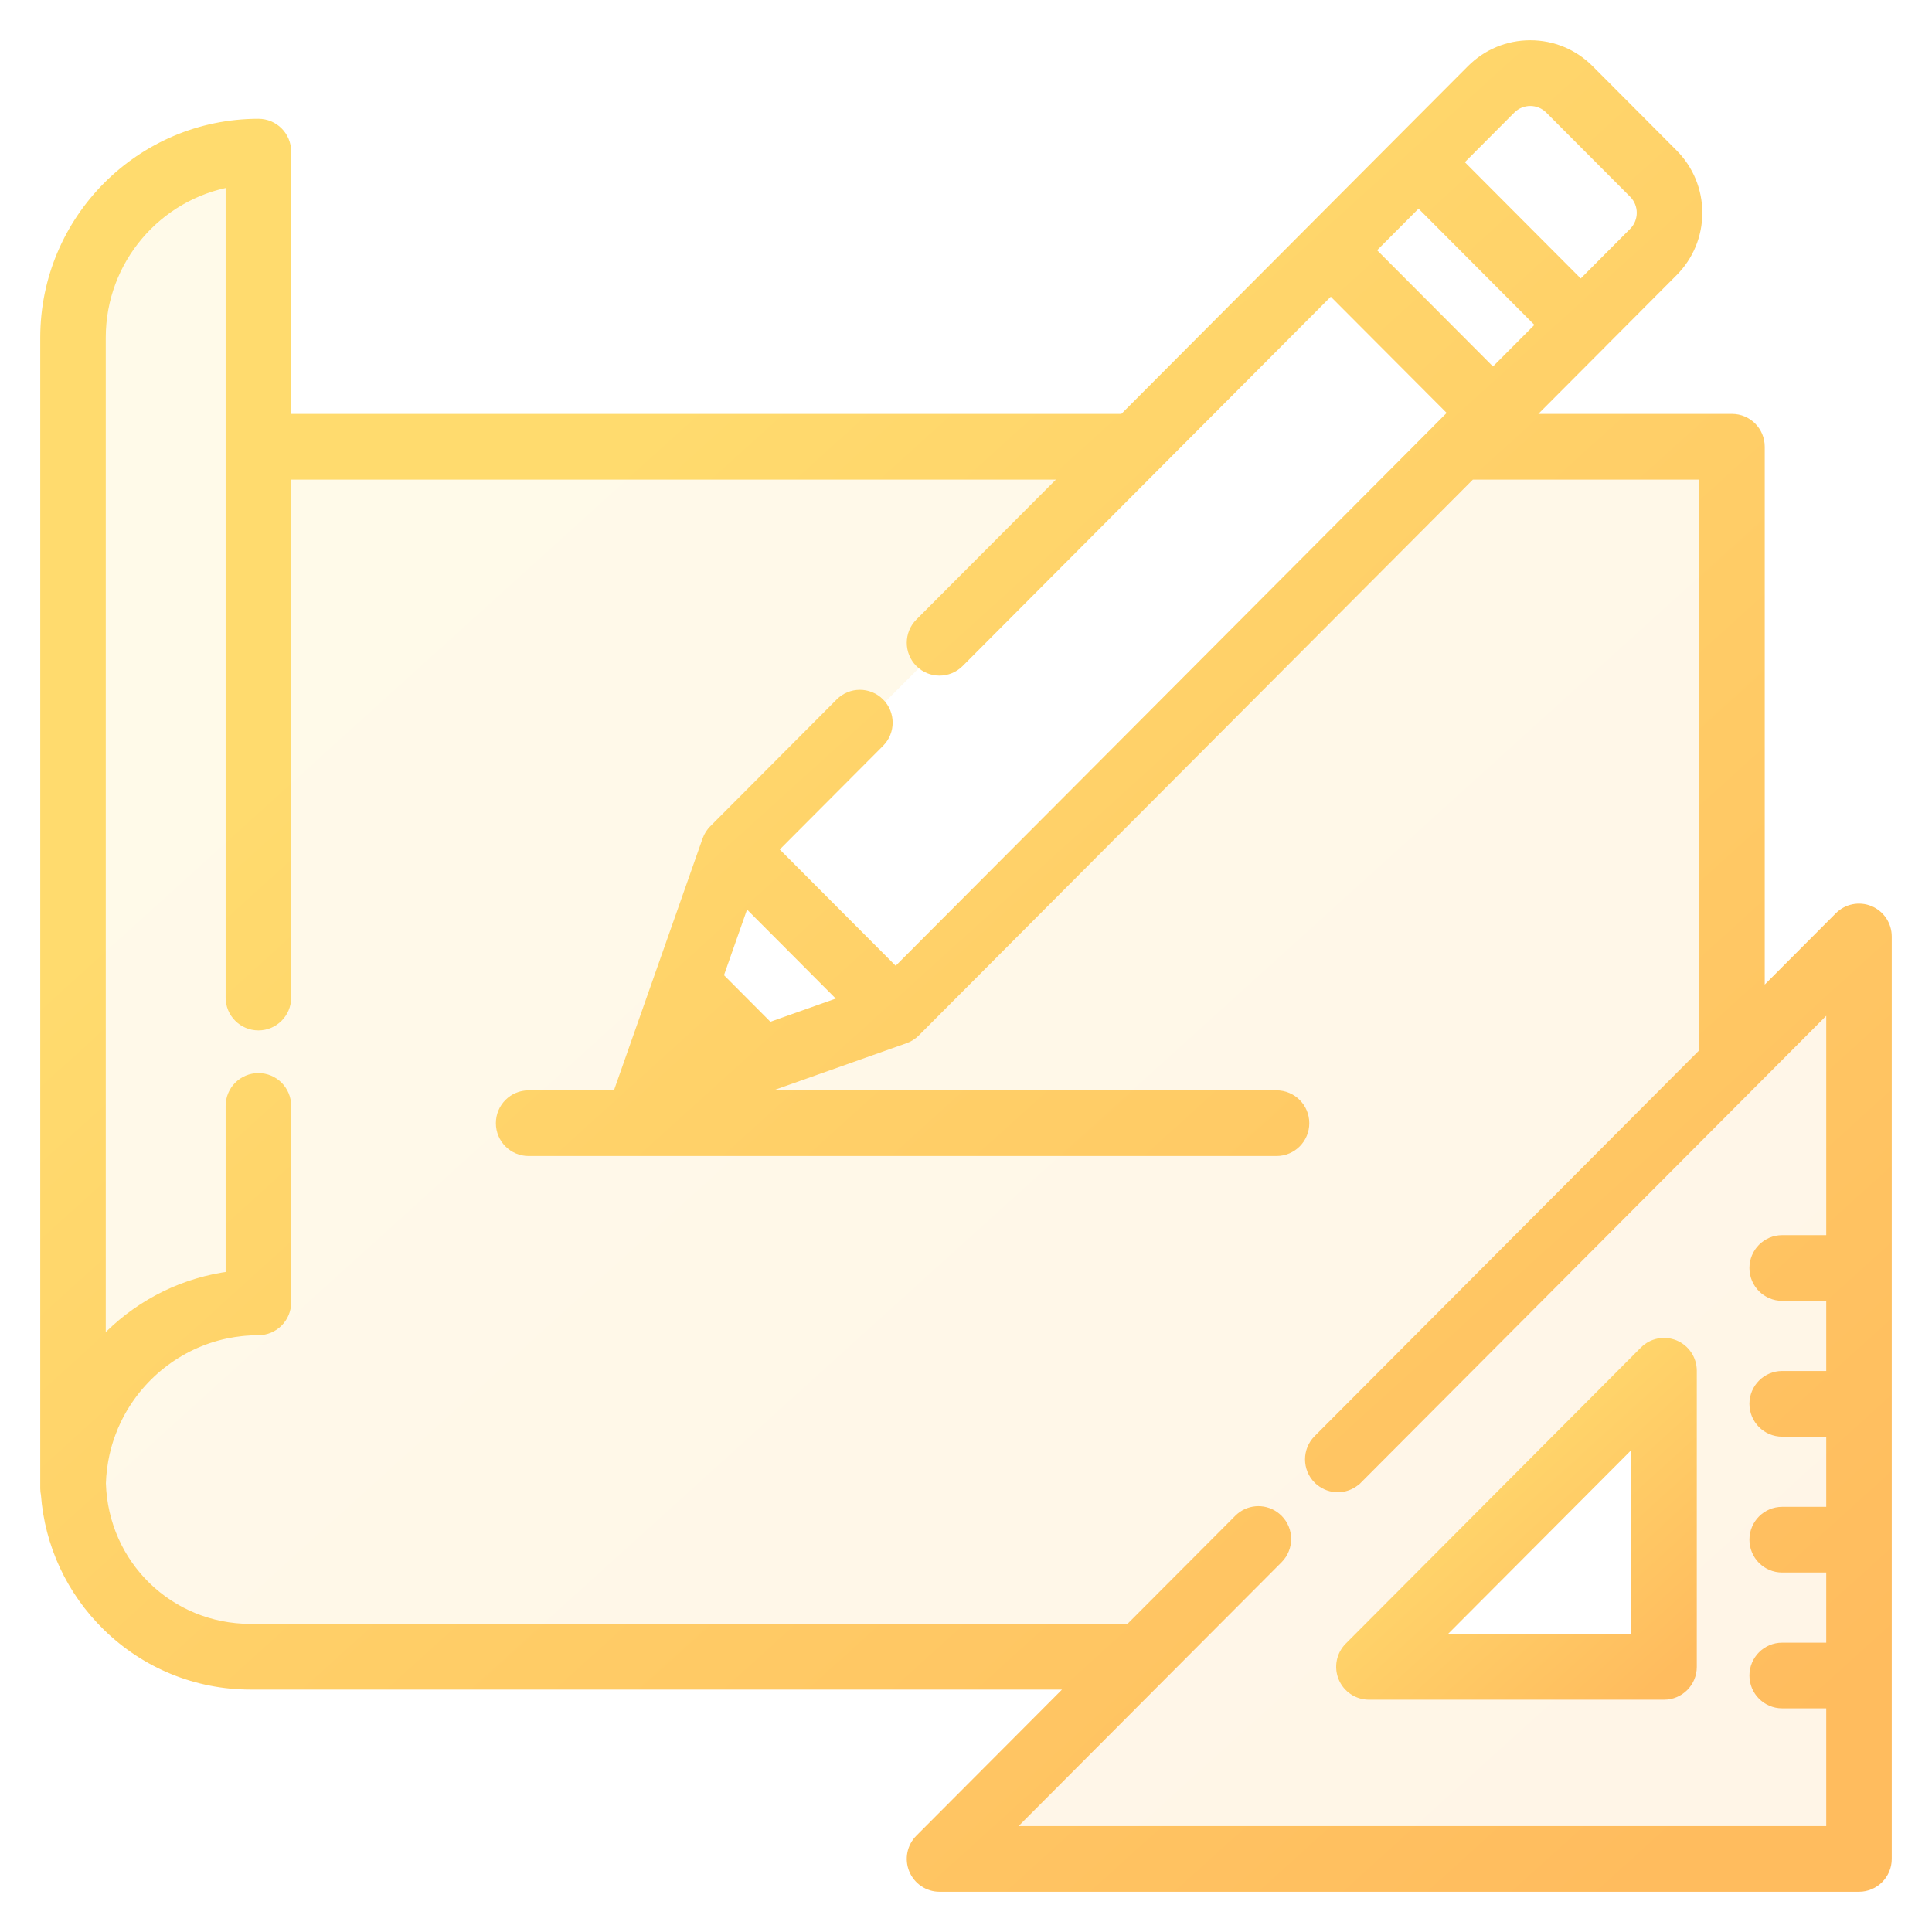
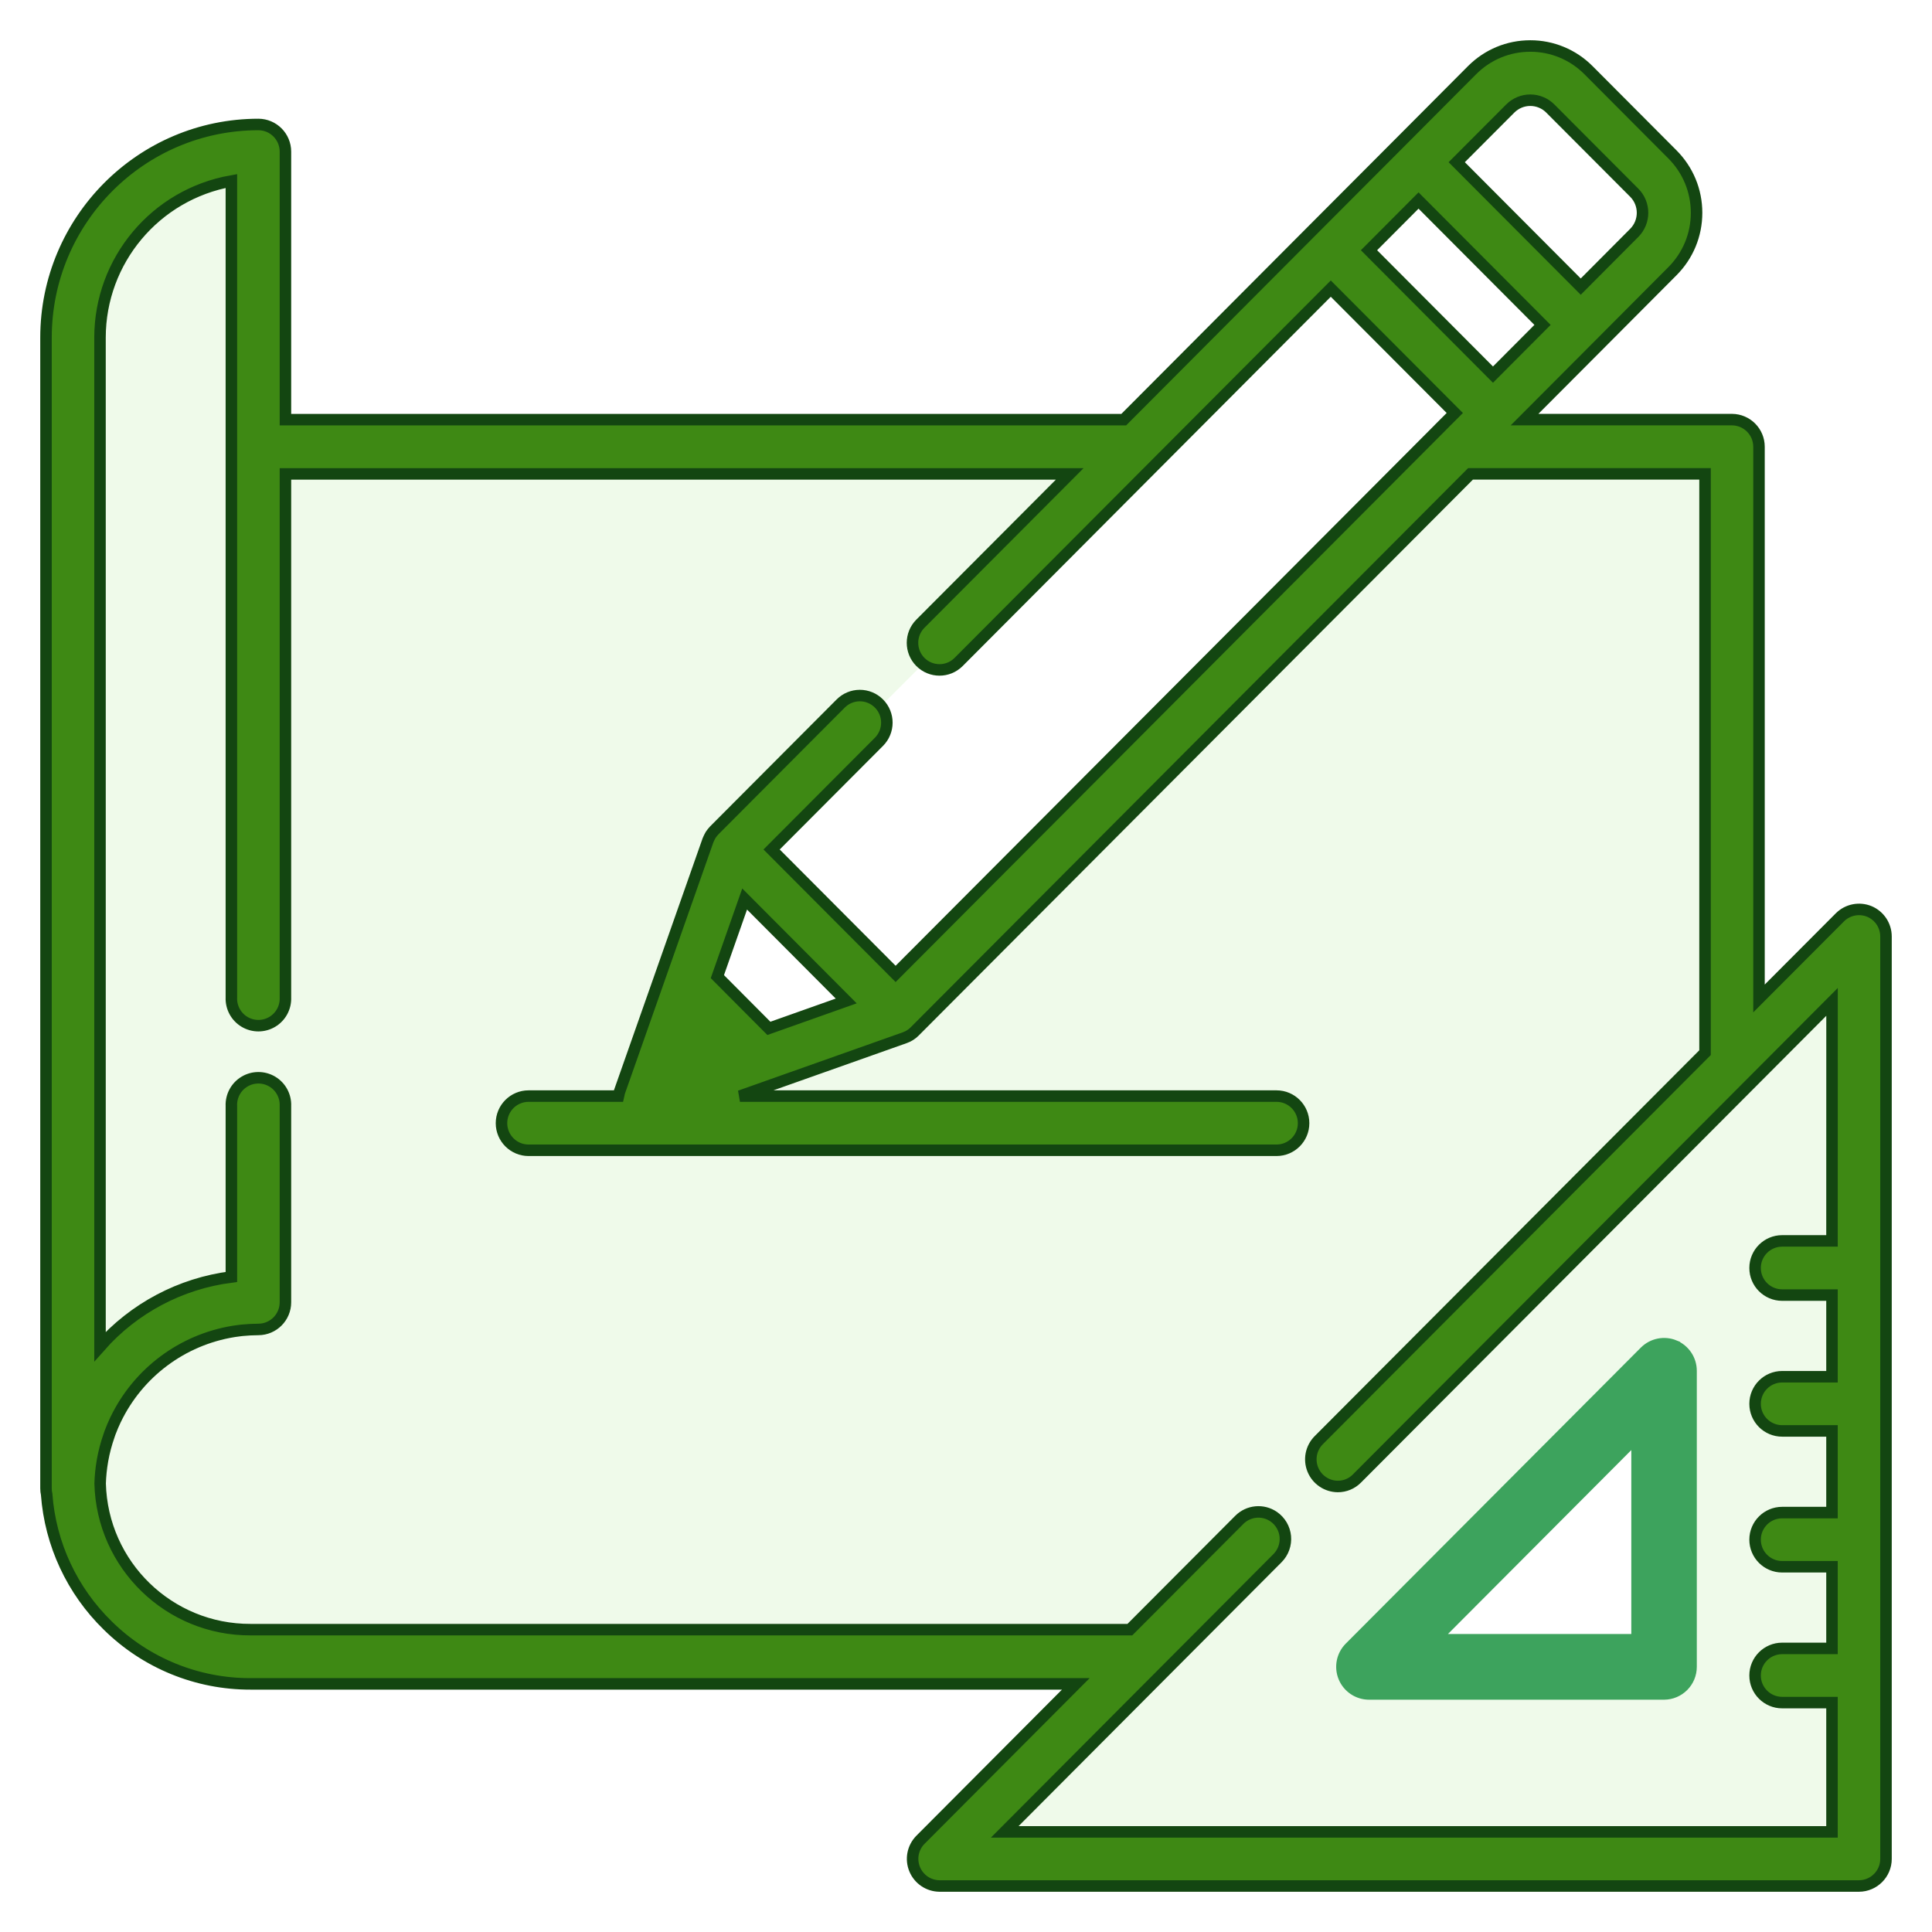
<svg xmlns="http://www.w3.org/2000/svg" width="42" height="42" viewBox="0 0 42 42" fill="none">
-   <path opacity="0.15" fill-rule="evenodd" clip-rule="evenodd" d="M40.638 19.814C40.418 19.723 40.166 19.773 39.998 19.942L38.239 21.706V9.712C38.239 9.386 37.977 9.123 37.652 9.123H33.141L34.779 7.48L34.779 7.479L36.357 5.896C36.695 5.557 36.882 5.106 36.882 4.626C36.882 4.147 36.695 3.696 36.357 3.356L34.533 1.526C34.195 1.187 33.745 1 33.267 1C32.789 1 32.339 1.187 32.001 1.526L30.422 3.11L28.515 5.023L24.429 9.123H6.205V3.296C6.205 2.97 5.942 2.707 5.618 2.707C3.071 2.707 1 4.785 1 7.339V32.356C1 32.399 1.005 32.442 1.014 32.483C1.095 33.566 1.562 34.573 2.344 35.338C3.179 36.155 4.281 36.605 5.447 36.605H23.388L20.009 39.995C19.841 40.163 19.791 40.416 19.882 40.636C19.973 40.856 20.187 41 20.424 41H40.413C40.737 41 41 40.736 41 40.411V20.358C41 20.12 40.857 19.905 40.638 19.814ZM32.831 2.359C33.072 2.118 33.463 2.118 33.703 2.359L35.527 4.189C35.767 4.43 35.767 4.822 35.527 5.063L34.364 6.231L31.668 3.526L32.831 2.359ZM30.838 4.359L33.533 7.063L32.456 8.144L29.761 5.44L30.838 4.359ZM18.397 21.76L16.715 22.356L15.595 21.232L16.188 19.544L18.397 21.76ZM35.829 30.171L30.171 35.829C30.108 35.892 30.152 36 30.241 36H36V30.241C36 30.152 35.892 30.108 35.829 30.171ZM16 18.5L19.5 22L32.5 9L29 5.5L16 18.5Z" fill="url(#paint0_linear)" />
-   <path d="M36.4 29.255C36.18 29.164 35.928 29.214 35.76 29.383L29.344 35.819C29.176 35.988 29.126 36.241 29.217 36.461C29.308 36.681 29.522 36.825 29.759 36.825H36.175C36.499 36.825 36.762 36.561 36.762 36.236V29.799C36.762 29.561 36.619 29.346 36.4 29.255ZM31.176 35.647L35.588 31.221V35.647H31.176Z" fill="url(#paint1_linear)" stroke="url(#paint2_linear)" stroke-width="0.25" />
-   <path d="M40.638 19.814C40.418 19.723 40.166 19.773 39.998 19.942L38.239 21.706V9.712C38.239 9.386 37.977 9.123 37.652 9.123H33.141L34.779 7.48C34.779 7.48 34.779 7.479 34.779 7.479L36.357 5.896C36.695 5.557 36.882 5.106 36.882 4.626C36.882 4.147 36.695 3.696 36.357 3.356L34.533 1.526C34.195 1.187 33.745 1 33.267 1C32.789 1 32.339 1.187 32.001 1.526L30.422 3.11L28.515 5.023L24.429 9.123H6.205V3.296C6.205 2.97 5.942 2.707 5.618 2.707C3.071 2.707 1 4.785 1 7.339V32.356C1 32.399 1.005 32.442 1.014 32.483C1.095 33.566 1.562 34.573 2.344 35.338C3.179 36.155 4.281 36.605 5.447 36.605H23.388L20.009 39.995C19.841 40.163 19.791 40.416 19.882 40.636C19.973 40.856 20.187 41 20.424 41H40.413C40.737 41 41 40.736 41 40.411V20.358C41 20.12 40.857 19.905 40.638 19.814ZM32.831 2.359C33.072 2.118 33.463 2.118 33.703 2.359L35.527 4.189C35.767 4.43 35.767 4.822 35.527 5.063L34.364 6.231L31.668 3.526L32.831 2.359ZM30.838 4.359L33.533 7.063L32.456 8.144L29.761 5.44L30.838 4.359ZM39.826 26.976H38.743C38.419 26.976 38.156 27.24 38.156 27.565C38.156 27.891 38.419 28.154 38.743 28.154H39.826V29.929H38.743C38.419 29.929 38.156 30.193 38.156 30.518C38.156 30.844 38.419 31.107 38.743 31.107H39.826V32.882H38.743C38.419 32.882 38.156 33.146 38.156 33.471C38.156 33.797 38.419 34.06 38.743 34.06H39.826V35.835H38.743C38.419 35.835 38.156 36.099 38.156 36.424C38.156 36.749 38.419 37.013 38.743 37.013H39.826V39.822H21.842L27.772 33.873C28.001 33.643 28.001 33.27 27.772 33.04C27.746 33.014 27.717 32.991 27.688 32.97C27.459 32.813 27.145 32.836 26.942 33.04L24.562 35.427H5.448C3.667 35.427 2.233 34.032 2.177 32.249C2.18 32.137 2.189 32.026 2.203 31.917C2.203 31.916 2.203 31.915 2.203 31.915C2.21 31.863 2.218 31.811 2.227 31.759C2.228 31.753 2.229 31.747 2.23 31.741C2.238 31.695 2.247 31.65 2.257 31.604C2.26 31.591 2.263 31.579 2.266 31.566C2.275 31.527 2.285 31.489 2.295 31.451C2.3 31.43 2.306 31.41 2.312 31.389C2.321 31.359 2.33 31.329 2.339 31.3C2.349 31.27 2.359 31.241 2.369 31.212C2.376 31.192 2.383 31.171 2.391 31.151C2.405 31.112 2.42 31.074 2.436 31.036C2.44 31.025 2.445 31.014 2.449 31.003C2.469 30.956 2.49 30.91 2.512 30.864C2.513 30.862 2.514 30.86 2.515 30.858C2.974 29.905 3.858 29.194 4.917 28.973C4.92 28.973 4.923 28.972 4.926 28.971C4.975 28.961 5.024 28.953 5.073 28.945C5.082 28.944 5.09 28.942 5.098 28.941C5.143 28.934 5.188 28.928 5.233 28.923C5.246 28.922 5.258 28.92 5.271 28.919C5.314 28.914 5.358 28.912 5.402 28.909C5.416 28.908 5.43 28.906 5.444 28.906C5.501 28.903 5.559 28.901 5.618 28.901C5.942 28.901 6.205 28.638 6.205 28.312V24.042C6.205 23.716 5.942 23.453 5.618 23.453C5.293 23.453 5.03 23.716 5.03 24.042V27.76C4.039 27.886 3.119 28.33 2.393 29.041C2.317 29.115 2.245 29.193 2.174 29.272V7.339C2.174 5.635 3.41 4.215 5.03 3.935V21.686C5.03 22.011 5.293 22.275 5.618 22.275C5.942 22.275 6.205 22.011 6.205 21.686V10.301H23.255L20.009 13.557C19.78 13.787 19.78 14.16 20.009 14.39C20.238 14.62 20.61 14.62 20.839 14.39L25.087 10.128C25.087 10.128 25.087 10.128 25.087 10.128L28.93 6.273L31.626 8.977L31.309 9.294C31.309 9.295 31.309 9.295 31.309 9.295L19.471 21.172L16.775 18.467L19.108 16.126C19.338 15.896 19.338 15.523 19.108 15.293C18.879 15.063 18.507 15.063 18.278 15.293L15.529 18.051C15.515 18.066 15.501 18.081 15.488 18.097C15.484 18.102 15.48 18.108 15.476 18.114C15.468 18.125 15.46 18.136 15.452 18.147C15.448 18.154 15.444 18.161 15.44 18.168C15.433 18.179 15.427 18.19 15.421 18.201C15.418 18.209 15.414 18.216 15.411 18.224C15.405 18.235 15.401 18.247 15.396 18.259C15.395 18.263 15.393 18.267 15.391 18.271L14.247 21.522L13.467 23.738C13.457 23.768 13.45 23.798 13.444 23.828H11.492C11.167 23.828 10.905 24.092 10.905 24.417C10.905 24.742 11.167 25.006 11.492 25.006H27.75C28.075 25.006 28.338 24.742 28.338 24.417C28.338 24.092 28.075 23.828 27.75 23.828H16.085L19.666 22.56C19.669 22.559 19.672 22.557 19.675 22.556C19.689 22.551 19.702 22.545 19.716 22.539C19.721 22.537 19.727 22.534 19.732 22.532C19.746 22.525 19.76 22.517 19.773 22.509C19.778 22.506 19.782 22.503 19.786 22.501C19.801 22.492 19.814 22.482 19.828 22.471C19.831 22.469 19.835 22.466 19.838 22.464C19.854 22.45 19.87 22.436 19.886 22.421L31.967 10.301H37.065V22.884L28.667 31.309C28.438 31.539 28.438 31.912 28.667 32.142C28.681 32.156 28.696 32.17 28.712 32.182C28.819 32.27 28.951 32.315 29.082 32.315C29.214 32.315 29.345 32.27 29.453 32.182C29.468 32.17 29.483 32.156 29.497 32.142L29.498 32.142L39.826 21.78V26.976ZM18.397 21.76L16.715 22.356L15.595 21.232L16.188 19.544L18.397 21.76Z" fill="url(#paint3_linear)" stroke="url(#paint4_linear)" stroke-width="0.25" />
+   <path opacity=".15" fill-rule="evenodd" clip-rule="evenodd" d="M40.638 19.814a.59.59 0 0 0-.64.128l-1.759 1.764V9.712a.59.59 0 0 0-.587-.59h-4.51l1.637-1.642 1.578-1.584c.338-.339.525-.79.525-1.27s-.187-.93-.525-1.27l-1.824-1.83A1.78 1.78 0 0 0 33.267 1c-.478 0-.928.187-1.266.526L30.423 3.11l-1.908 1.913-4.086 4.1H6.205V3.296a.59.59 0 0 0-.587-.59C3.07 2.707 1 4.786 1 7.34v25.017q0 .065.014.127a4.44 4.44 0 0 0 1.33 2.855 4.4 4.4 0 0 0 3.103 1.267h17.94l-3.378 3.39A.59.59 0 0 0 20.424 41h19.989a.59.59 0 0 0 .587-.589V20.358a.59.59 0 0 0-.362-.544M32.832 2.359a.614.614 0 0 1 .87 0l1.825 1.83a.62.62 0 0 1 0 .874l-1.163 1.168-2.696-2.705zm-1.994 2 2.695 2.704-1.077 1.081-2.695-2.704zM18.397 21.76l-1.682.596-1.12-1.125.593-1.687zm17.432 8.41-5.658 5.66a.1.1 0 0 0 .07.17H36v-5.759a.1.1 0 0 0-.17-.07M16 18.5l3.5 3.5 13-13L29 5.5z" fill="url(#a)" />
+   <path d="M36.4 29.255a.59.59 0 0 0-.64.128l-6.416 6.436a.59.59 0 0 0 .415 1.006h6.416a.59.59 0 0 0 .587-.59V29.8a.59.59 0 0 0-.362-.544Zm-5.224 6.392 4.412-4.426v4.426z" fill="url(#b)" stroke="url(#c)" stroke-width=".25" />
+   <path d="M40.638 19.814a.59.59 0 0 0-.64.128l-1.759 1.764V9.712a.59.59 0 0 0-.587-.59h-4.51l1.637-1.642 1.578-1.584c.338-.339.525-.79.525-1.27s-.187-.93-.525-1.27l-1.824-1.83A1.78 1.78 0 0 0 33.267 1c-.478 0-.928.187-1.266.526L30.423 3.11l-1.908 1.913-4.086 4.1H6.205V3.296a.59.59 0 0 0-.587-.59C3.07 2.707 1 4.786 1 7.34v25.017q0 .065.014.127a4.44 4.44 0 0 0 1.33 2.855 4.4 4.4 0 0 0 3.103 1.267h17.94l-3.378 3.39A.59.59 0 0 0 20.424 41h19.989a.59.59 0 0 0 .587-.589V20.358a.59.59 0 0 0-.362-.544ZM32.832 2.359a.614.614 0 0 1 .87 0l1.825 1.83a.62.62 0 0 1 0 .874l-1.163 1.168-2.696-2.705zm-1.994 2 2.695 2.704-1.077 1.081-2.695-2.704zm8.988 22.617h-1.083a.588.588 0 0 0 0 1.178h1.083v1.775h-1.083a.588.588 0 0 0 0 1.178h1.083v1.775h-1.083a.588.588 0 0 0 0 1.178h1.083v1.775h-1.083a.588.588 0 0 0 0 1.178h1.083v2.81H21.842l5.93-5.95a.59.59 0 0 0-.084-.903.586.586 0 0 0-.746.07l-2.38 2.387H5.448a3.26 3.26 0 0 1-3.271-3.178 3.5 3.5 0 0 1 .05-.49l.003-.018a3.4 3.4 0 0 1 .14-.53l.02-.06.046-.115.013-.033q.03-.07.063-.14l.003-.005a3.46 3.46 0 0 1 2.558-1.913l.025-.004.135-.018.038-.004q.065-.007.131-.01l.042-.003.174-.005a.59.59 0 0 0 .587-.589v-4.27a.588.588 0 1 0-1.175 0v3.718a4.58 4.58 0 0 0-2.856 1.512V7.34A3.46 3.46 0 0 1 5.03 3.935v17.75a.588.588 0 1 0 1.175 0V10.302h17.05l-3.246 3.256a.59.59 0 0 0 0 .833c.23.23.601.23.83 0l4.248-4.262 3.843-3.855 2.696 2.704-.317.317v.001L19.47 21.172l-2.696-2.705 2.333-2.34a.59.59 0 0 0 0-.834.586.586 0 0 0-.83 0l-2.749 2.758-.04.046-.013.017-.024.033-.012.021a1 1 0 0 0-.044.091l-.005.012-1.144 3.251-.78 2.216a1 1 0 0 0-.023.09h-1.952a.588.588 0 0 0 0 1.178H27.75a.588.588 0 0 0 0-1.178H16.086l3.58-1.268.01-.004.04-.017.017-.007.041-.023.013-.008.042-.03.01-.007.047-.043 12.082-12.12h5.098v12.583l-8.398 8.425a.59.59 0 0 0 .415 1.006.58.58 0 0 0 .415-.173L39.827 21.78zm-21.43-5.216-1.681.596-1.12-1.125.593-1.687z" fill="url(#d)" stroke="url(#e)" stroke-width=".25" />
  <defs>
-     <linearGradient id="paint0_linear" x1="3.267" y1="1" x2="37.8" y2="39.133" gradientUnits="userSpaceOnUse">
-       <stop offset="0.259" stop-color="#FFDB6E" />
-       <stop offset="1" stop-color="#FFBC5E" />
+     <linearGradient id="a" x1="3.267" y1="1" x2="37.8" y2="39.133" gradientUnits="userSpaceOnUse">
+       <stop offset=".259" stop-color="#96E072" />
+       <stop offset="1" stop-color="#96E072" />
    </linearGradient>
-     <linearGradient id="paint1_linear" x1="29.602" y1="29.21" x2="36.178" y2="36.448" gradientUnits="userSpaceOnUse">
-       <stop offset="0.259" stop-color="#FFDB6E" />
-       <stop offset="1" stop-color="#FFBC5E" />
+     <linearGradient id="b" x1="29.602" y1="29.21" x2="36.178" y2="36.448" gradientUnits="userSpaceOnUse">
+       <stop offset=".259" stop-color="#3DA35D" />
+       <stop offset="1" stop-color="#3DA35D" />
    </linearGradient>
-     <linearGradient id="paint2_linear" x1="29.602" y1="29.21" x2="36.178" y2="36.448" gradientUnits="userSpaceOnUse">
-       <stop offset="0.259" stop-color="#FFDB6E" />
-       <stop offset="1" stop-color="#FFBC5E" />
+     <linearGradient id="c" x1="29.602" y1="29.21" x2="36.178" y2="36.448" gradientUnits="userSpaceOnUse">
+       <stop offset=".259" stop-color="#3DA35D" />
+       <stop offset="1" stop-color="#3DA35D" />
    </linearGradient>
-     <linearGradient id="paint3_linear" x1="3.267" y1="1" x2="37.8" y2="39.133" gradientUnits="userSpaceOnUse">
-       <stop offset="0.259" stop-color="#FFDB6E" />
-       <stop offset="1" stop-color="#FFBC5E" />
+     <linearGradient id="d" x1="3.267" y1="1" x2="37.8" y2="39.133" gradientUnits="userSpaceOnUse">
+       <stop offset=".259" stop-color="#3E8914" />
+       <stop offset="1" stop-color="#3E8914" />
    </linearGradient>
-     <linearGradient id="paint4_linear" x1="3.267" y1="1" x2="37.8" y2="39.133" gradientUnits="userSpaceOnUse">
-       <stop offset="0.259" stop-color="#FFDB6E" />
-       <stop offset="1" stop-color="#FFBC5E" />
+     <linearGradient id="e" x1="3.267" y1="1" x2="37.8" y2="39.133" gradientUnits="userSpaceOnUse">
+       <stop offset=".259" stop-color="#134611" />
+       <stop offset="1" stop-color="#134611" />
    </linearGradient>
  </defs>
</svg>
